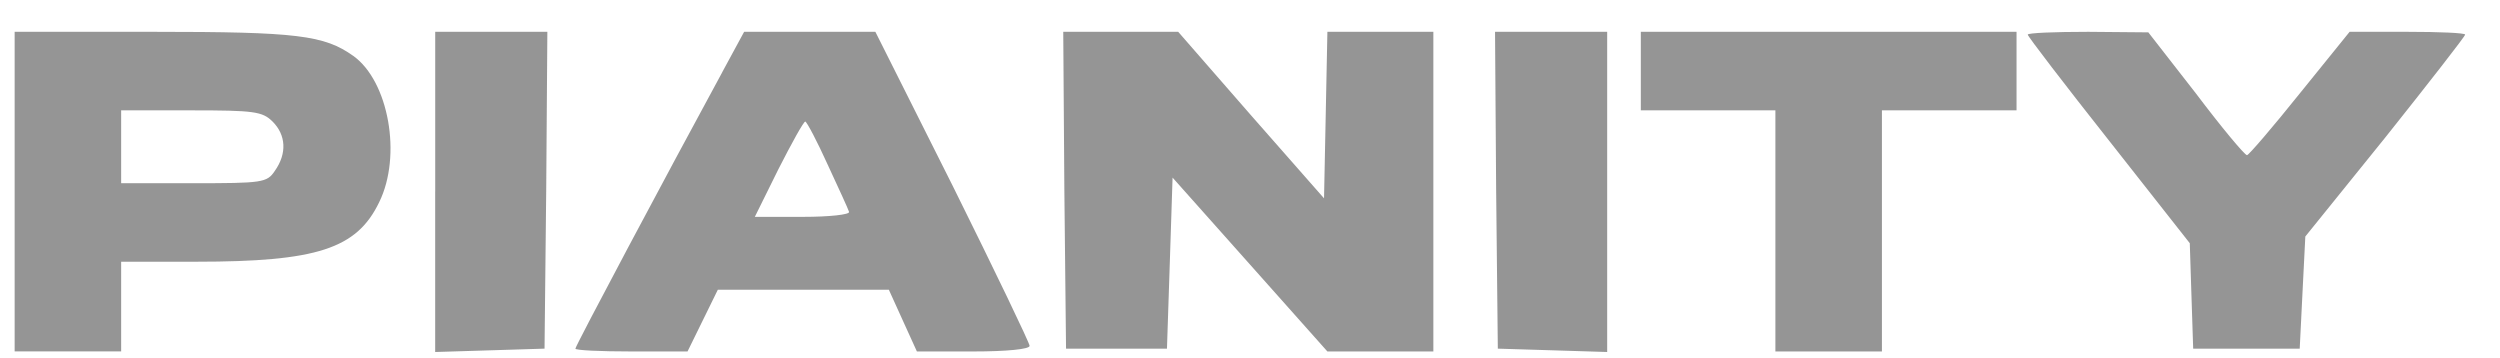
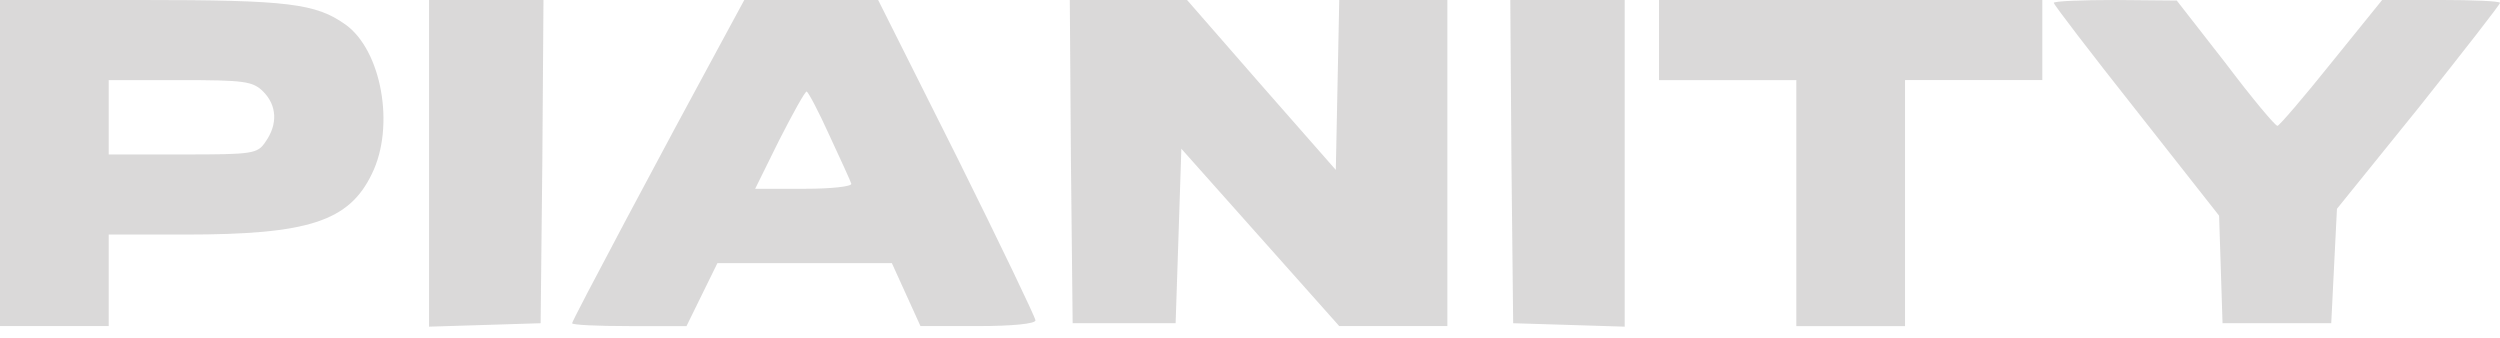
- <svg xmlns="http://www.w3.org/2000/svg" width="70" height="10" fill="none">
-   <path d="M.41 5.366V9.84h2.982V7.328h2.104c3.376 0 4.491-.36 5.12-1.664.643-1.303.266-3.391-.723-4.098-.817-.581-1.57-.675-5.59-.675H.41v4.475Zm7.222-1.963c.377.377.408.895.063 1.382-.22.33-.346.345-2.277.345H3.392V3.09h1.963c1.759 0 1.994.031 2.277.314ZM12.185 5.366v4.49l1.54-.047 1.522-.047.047-4.443.032-4.428h-3.14v4.475ZM20.224 2.021c-1.538 2.827-4.113 7.663-4.113 7.741 0 .047.706.079 1.57.079h1.57l.424-.864.424-.864h4.789l.392.864.393.864h1.57c.942 0 1.586-.063 1.586-.157 0-.079-.974-2.104-2.151-4.475L24.51.89h-3.674l-.613 1.13Zm2.952 2.591c.299.644.581 1.256.597 1.319.031.078-.55.141-1.288.141h-1.35l.66-1.334c.376-.738.706-1.335.753-1.335.047.016.33.55.628 1.209ZM29.802 5.319l.047 4.443h2.826l.079-2.387.078-2.402L35 7.407l2.167 2.434h2.967V.89h-2.967l-.047 2.34-.047 2.323L35.03 3.23 32.989.89h-3.218l.031 4.429ZM41.892 5.319l.047 4.443 1.539.047 1.523.047V.891h-3.14l.031 4.428ZM45.943 1.99v1.099h3.768v6.752h2.983V3.089h3.769V.891h-10.52V1.99ZM56.777.97c0 .046 1.02 1.38 2.276 2.967l2.261 2.873.047 1.476.048 1.476h2.983l.078-1.57.079-1.57 2.245-2.78c1.225-1.538 2.23-2.826 2.23-2.873 0-.047-.722-.078-1.617-.078h-1.618l-1.397 1.727c-.754.942-1.429 1.727-1.476 1.727-.063 0-.707-.77-1.429-1.727L60.153.906l-1.68-.015c-.943 0-1.696.031-1.696.078Z" fill="#5A5A5A" fill-opacity=".64" />
+ <svg xmlns="http://www.w3.org/2000/svg" width="200" height="27" fill="none">
+   <path d="M0 13.044v13.043h8.696v-7.322h6.132c9.84 0 13.09-1.053 14.92-4.852 1.877-3.798.778-9.885-2.105-11.945C25.263.275 23.066 0 11.35 0H0v13.044Zm21.053-5.721c1.098 1.098 1.19 2.609.183 4.027-.641.961-1.007 1.007-6.636 1.007H8.696V6.408h5.72c5.126 0 5.813.091 6.637.915ZM34.325 13.044v13.089l4.485-.137 4.44-.138.137-12.952L43.478 0H34.325v13.044ZM57.758 3.295c-4.485 8.238-11.99 22.334-11.99 22.563 0 .138 2.059.23 4.576.23h4.576l1.236-2.518 1.236-2.517H71.35l1.144 2.517 1.144 2.517h4.577c2.746 0 4.622-.183 4.622-.457 0-.23-2.837-6.133-6.27-13.044L70.252 0H59.543l-1.785 3.295Zm8.604 7.552c.87 1.876 1.693 3.661 1.74 3.844.09.23-1.603.412-3.754.412h-3.936l1.923-3.89c1.098-2.151 2.06-3.89 2.196-3.89.138.046.962 1.602 1.831 3.524ZM85.675 12.906l.137 12.952h8.238l.23-6.956.228-7.003 6.316 7.094 6.316 7.094H115.789V0H107.14l-.138 6.82-.137 6.773-5.95-6.774L94.965 0h-9.381l.091 12.906ZM120.915 12.906l.138 12.952 4.485.137 4.439.138V0H120.824l.091 12.906ZM132.723 3.204v3.204h10.984v19.68h8.696V6.407h10.984V0h-30.664v3.204ZM164.302.229c0 .137 2.975 4.027 6.636 8.65l6.59 8.375.138 4.302.137 4.302h8.696l.228-4.576.229-4.577 6.545-8.1C197.071 4.118 200 .365 200 .228c0-.137-2.106-.229-4.714-.229h-4.714l-4.073 5.034c-2.197 2.746-4.165 5.035-4.303 5.035-.183 0-2.059-2.243-4.164-5.035l-3.89-4.988L169.245 0c-2.746 0-4.943.092-4.943.229Z" fill="#898686" fill-opacity=".32" />
</svg>
